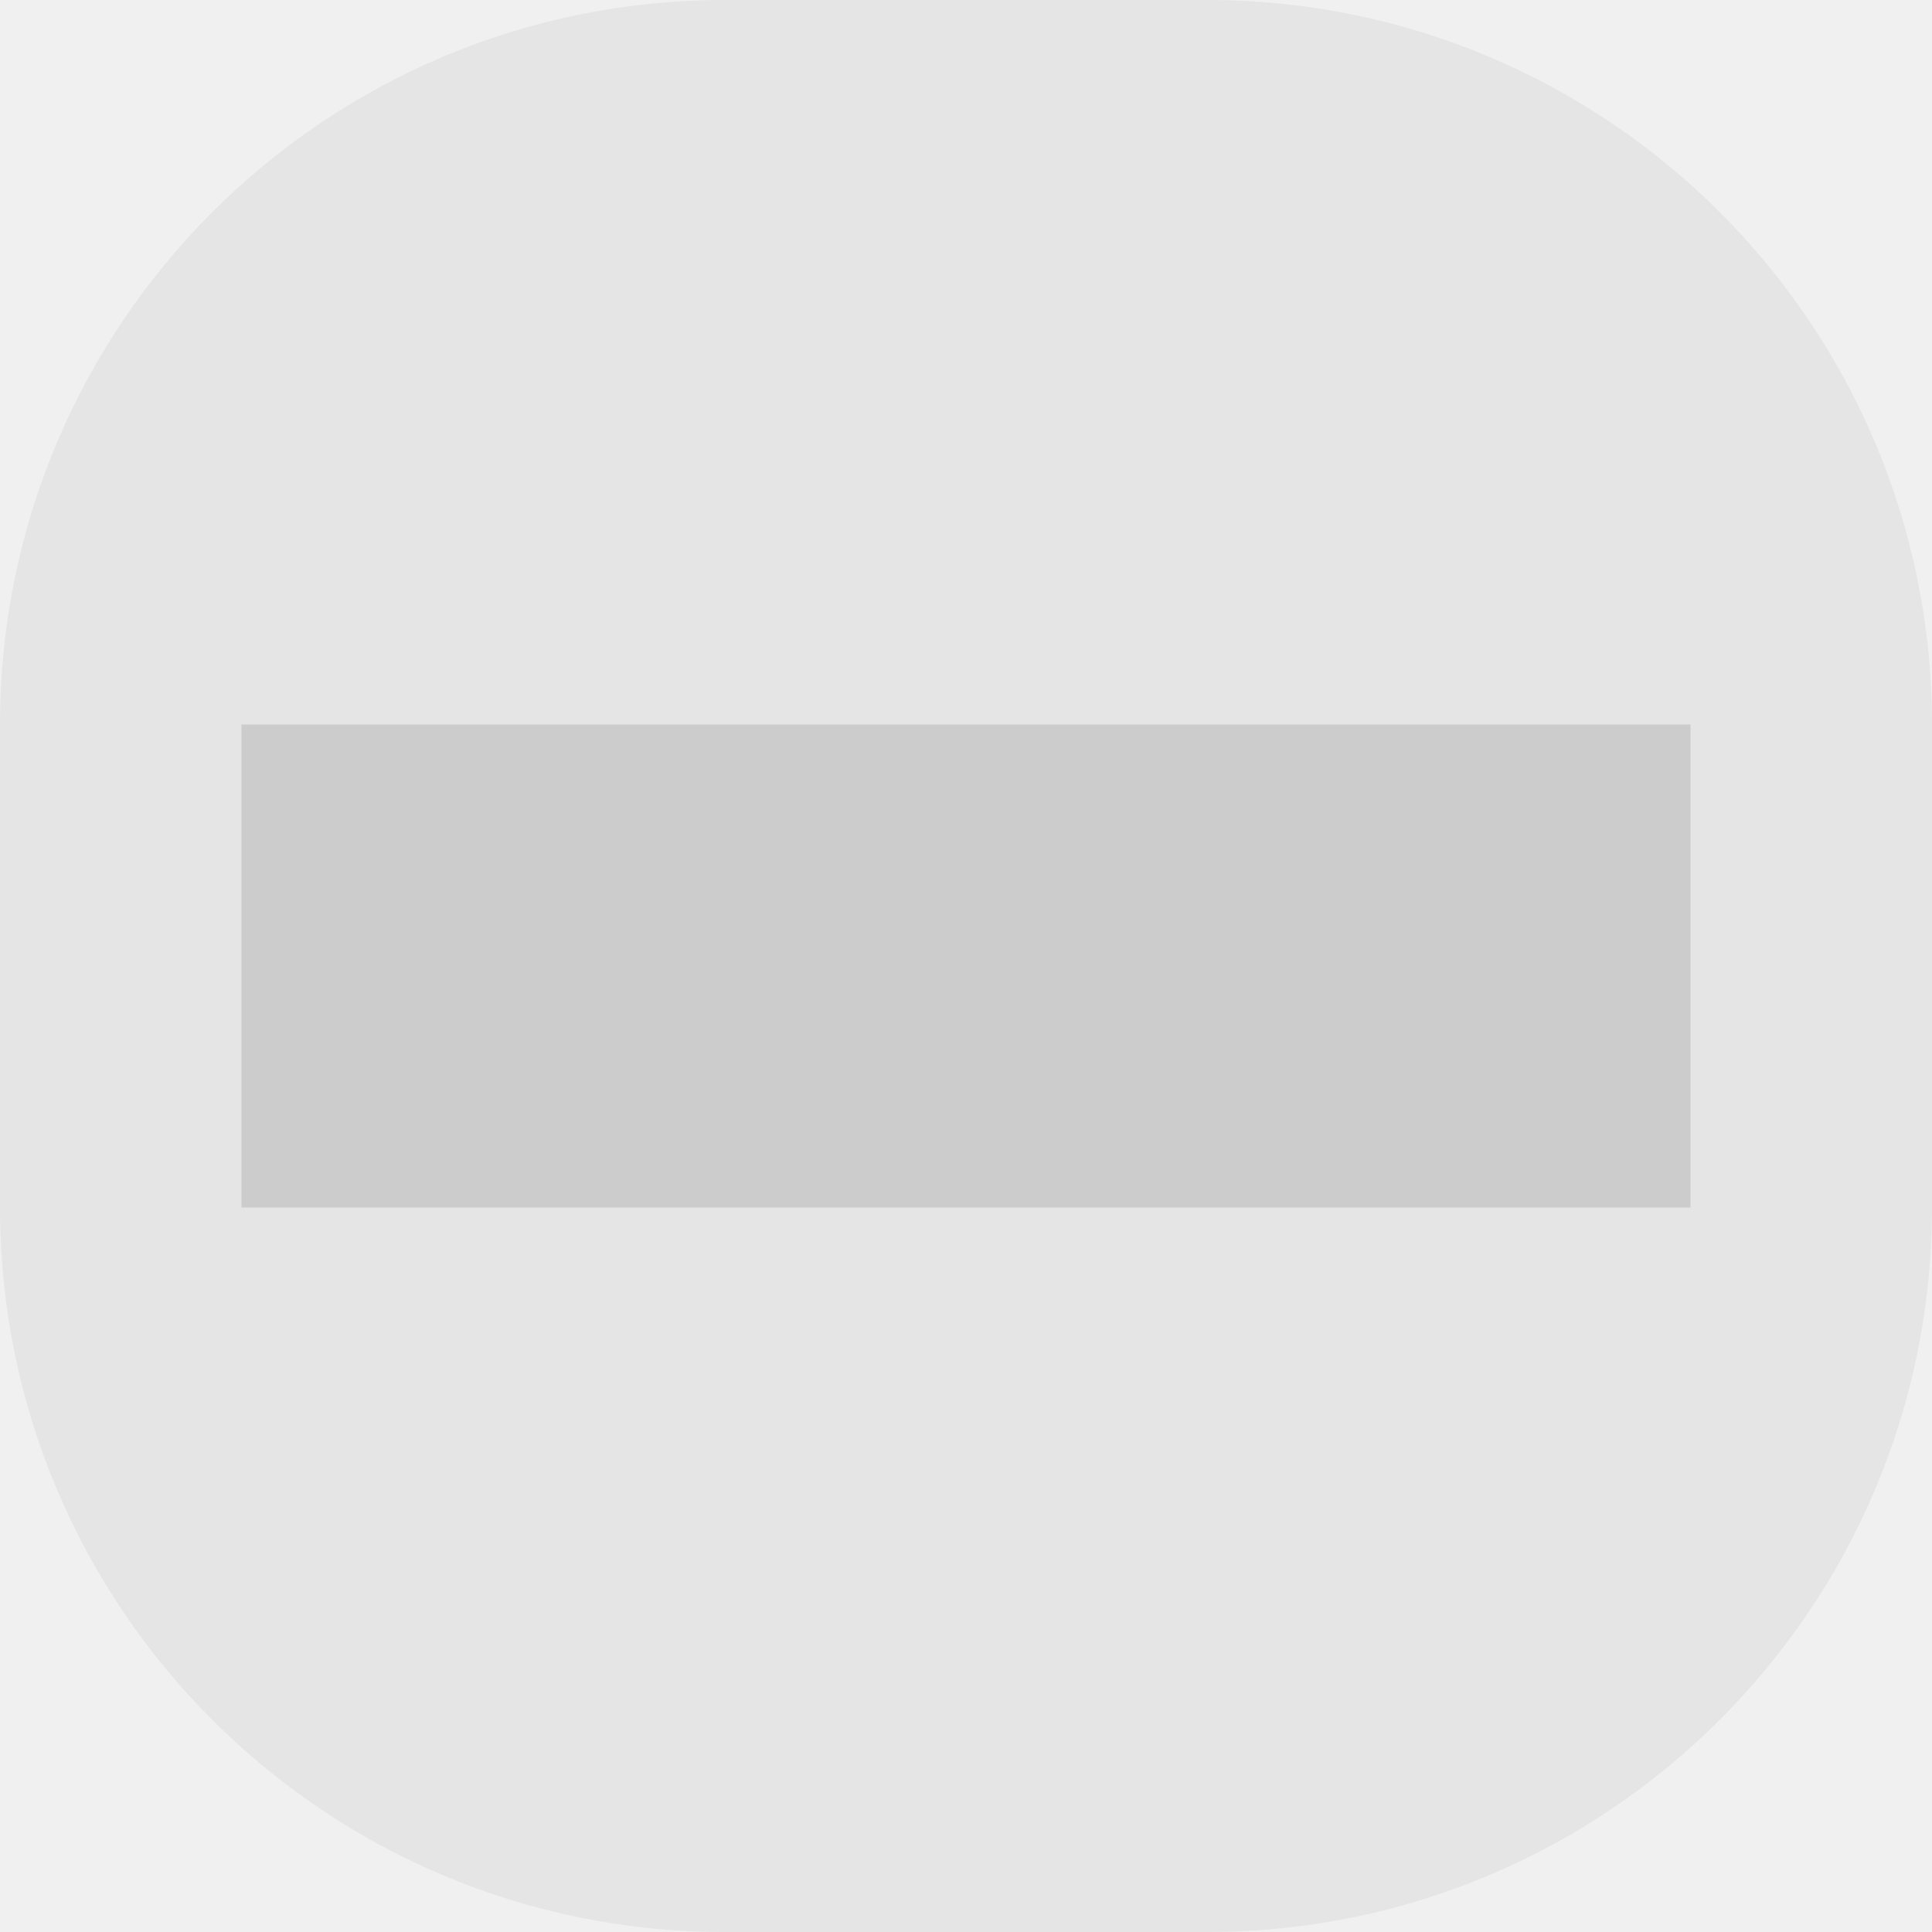
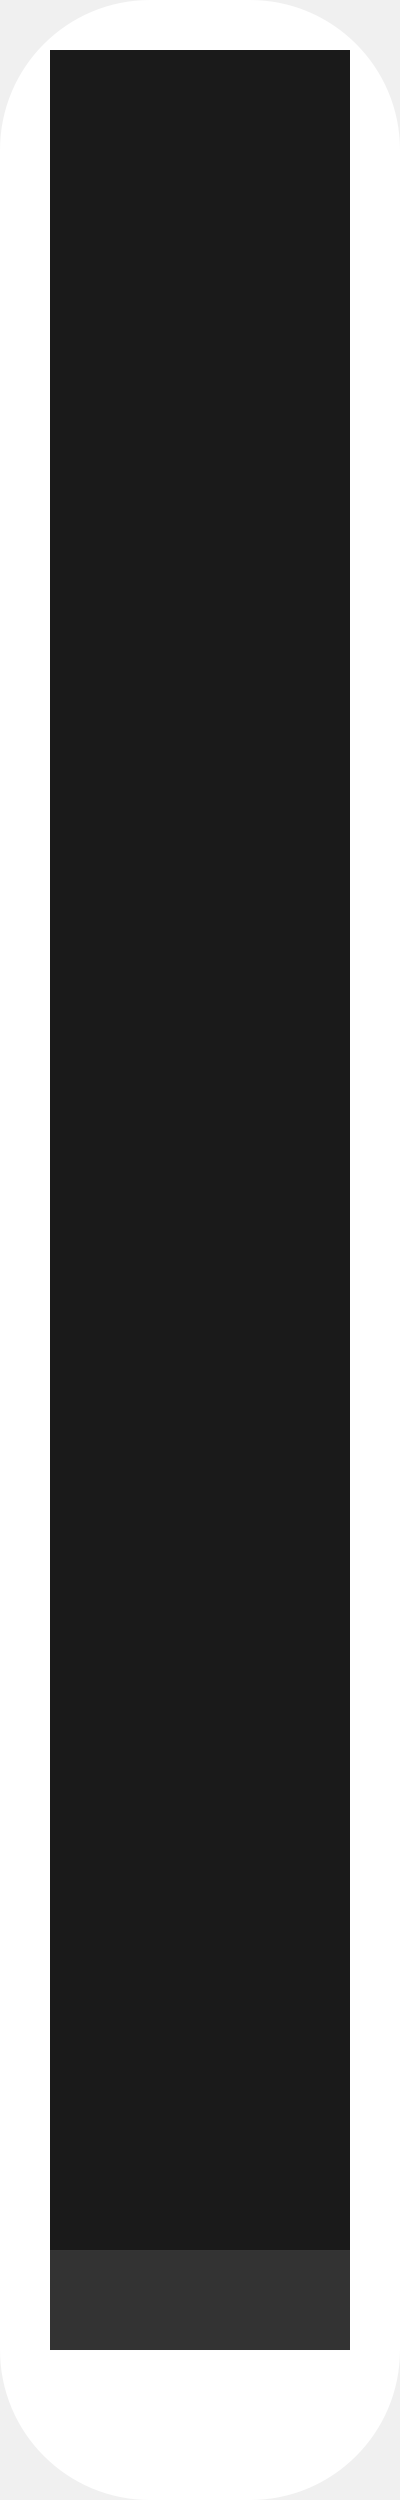
- <svg xmlns="http://www.w3.org/2000/svg" id="svg8" version="1.1" viewBox="0 0 16 16" height="16" width="16">
+ <svg xmlns="http://www.w3.org/2000/svg" id="svg8" version="1.1" viewBox="0 0 16 100" height="100" width="16">
  <defs id="defs2" />
-   <g transform="translate(-64,-1034.52)" id="layer1">
-     <rect ry="6" y="1034.52" x="64" height="16" width="16" id="rect30" style="fill:#e5e5e5;fill-opacity:0.999;stroke-linejoin:round" />
-     <rect style="fill:#cccccc;fill-opacity:0.999;stroke-linejoin:round" id="rect30-3" width="12" height="4" x="66" y="1040.52" ry="4.6679688e-05" />
+   <g transform="translate(-64,-950.5197)" id="layer1">
+     <rect ry="6" y="950.52" x="64" height="100" width="16" id="rect30" style="fill:#ffffff;fill-opacity:0.999;stroke-linejoin:round" />
+     <rect style="fill:#333333;fill-opacity:0.999;stroke-linejoin:round" id="rect30-3" width="12" height="4" x="66" y="1040.52" ry="4.6679688e-05" />
+     <rect style="fill:#1a1a1a;fill-opacity:1;stroke-width:4;stroke-linecap:round;stroke-linejoin:round" id="rect841" width="12" height="88" x="66" y="952.52" ry="0" />
  </g>
</svg>
